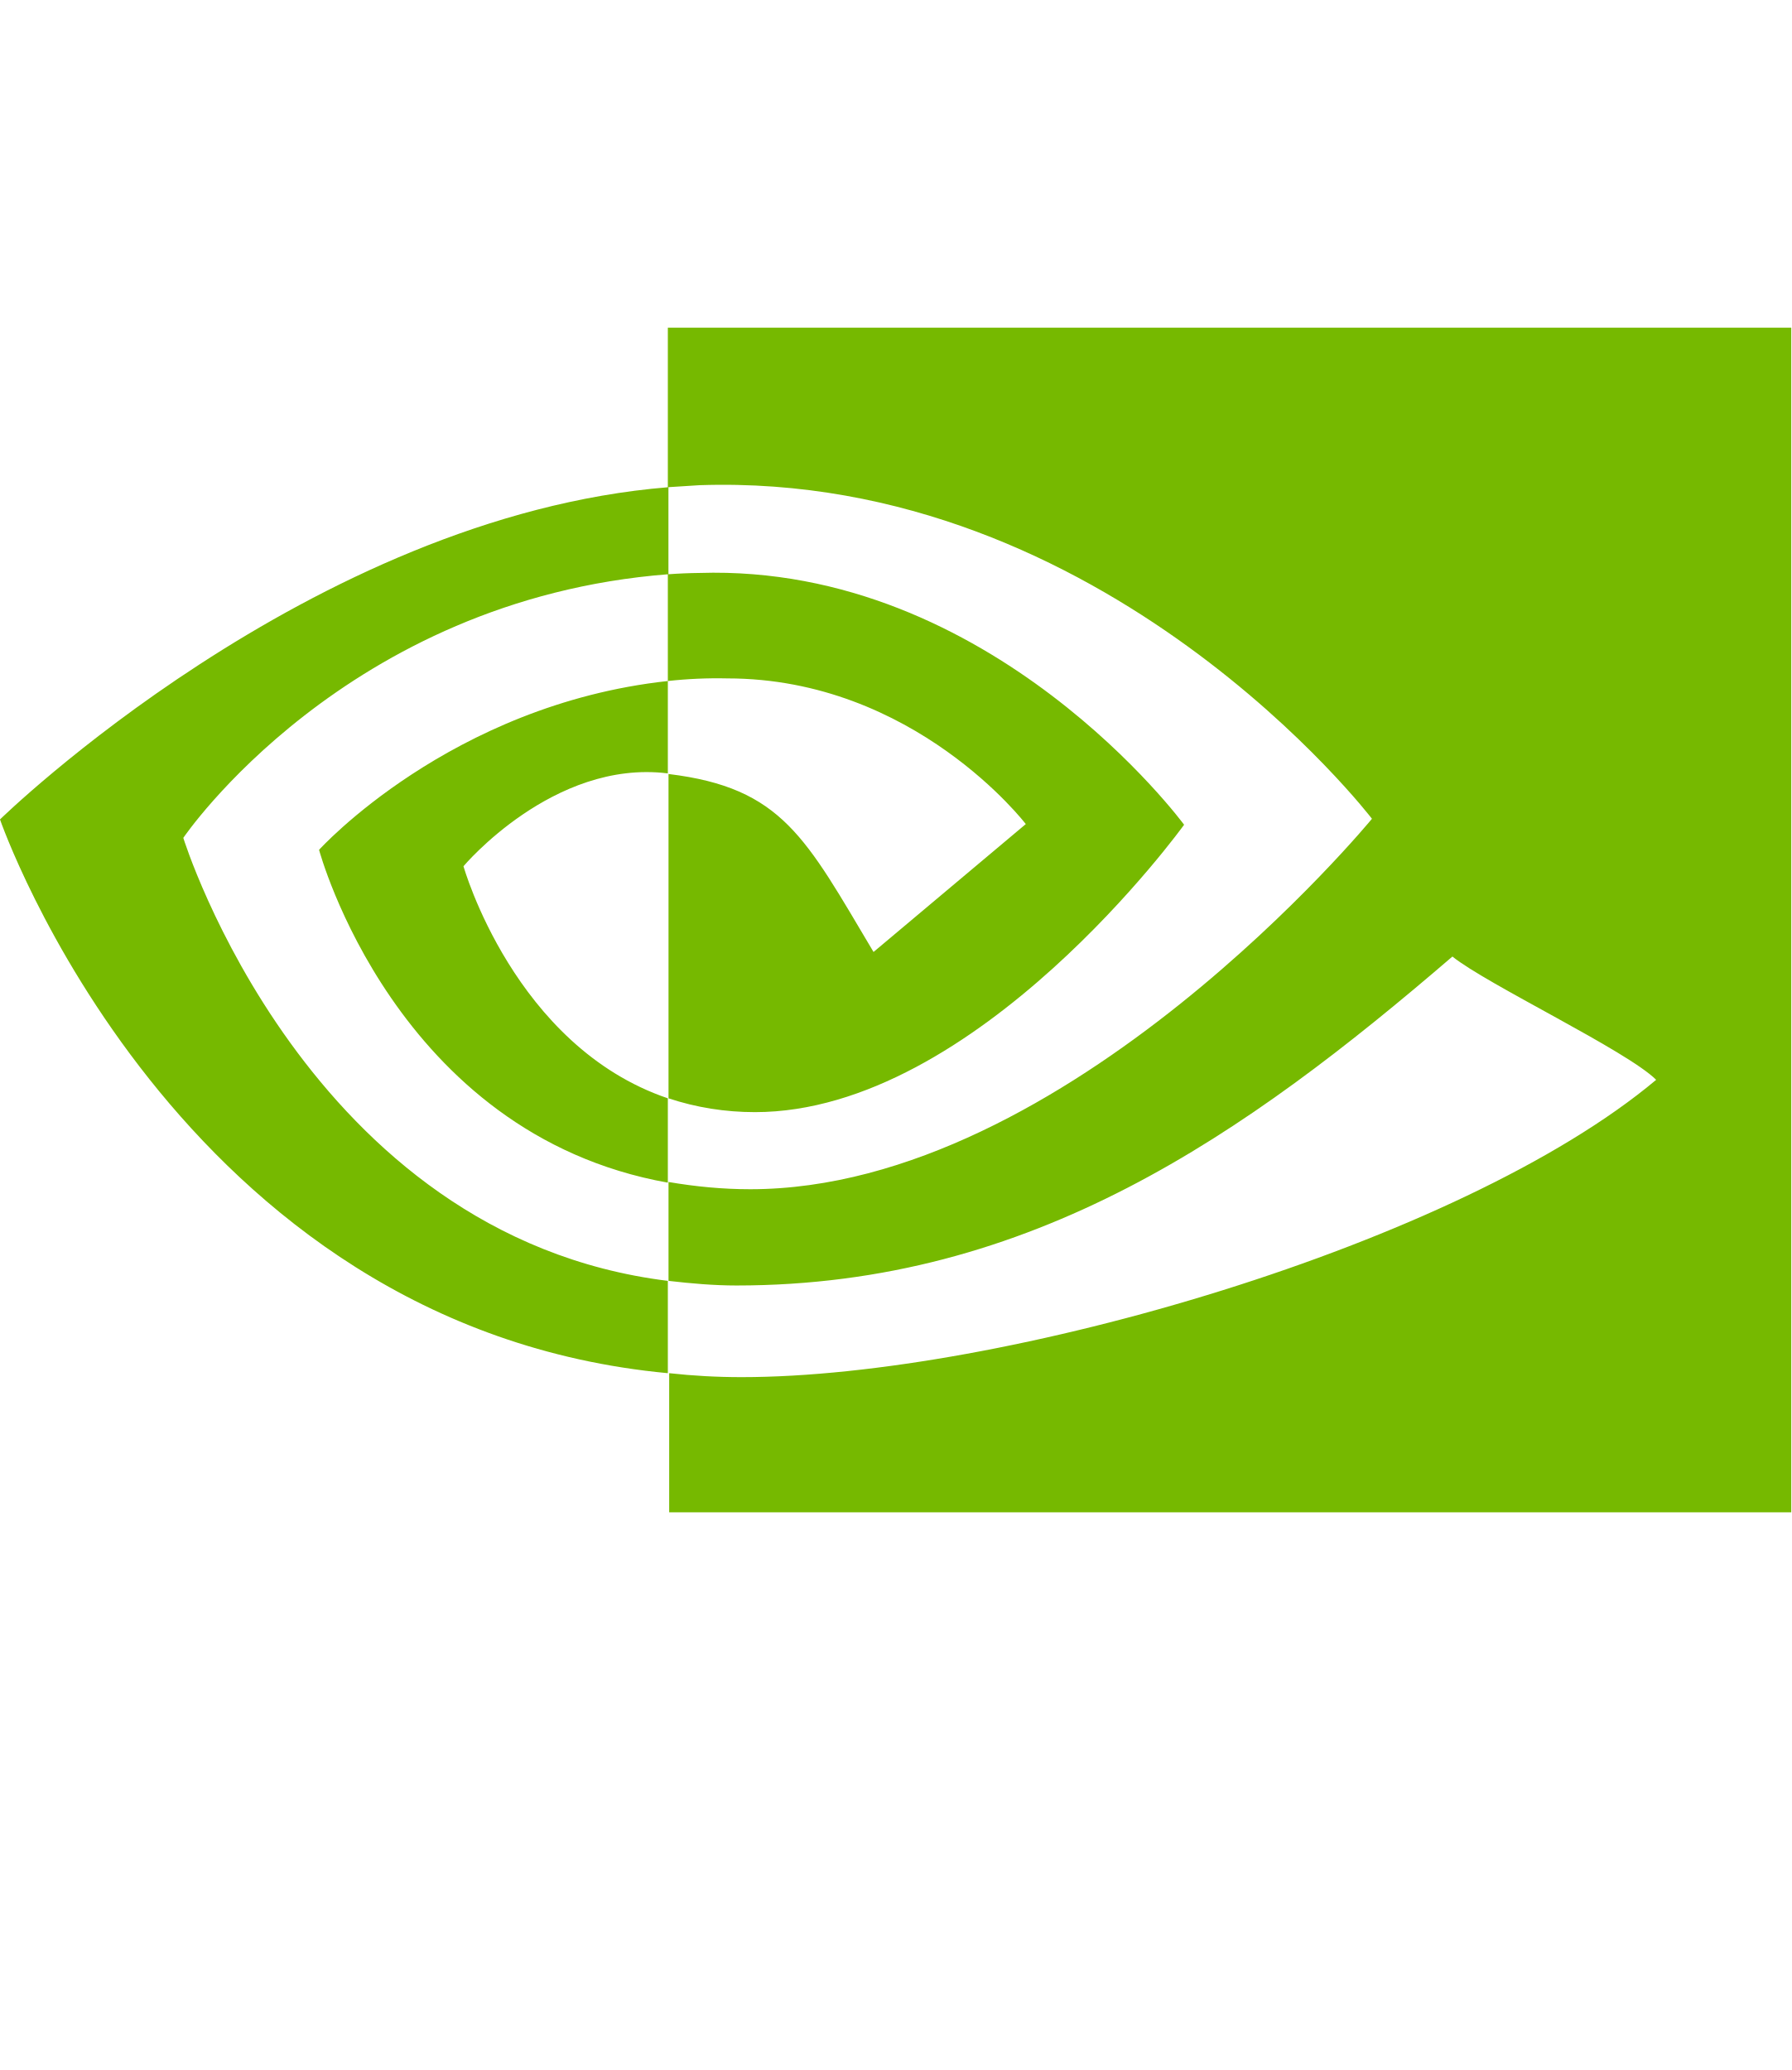
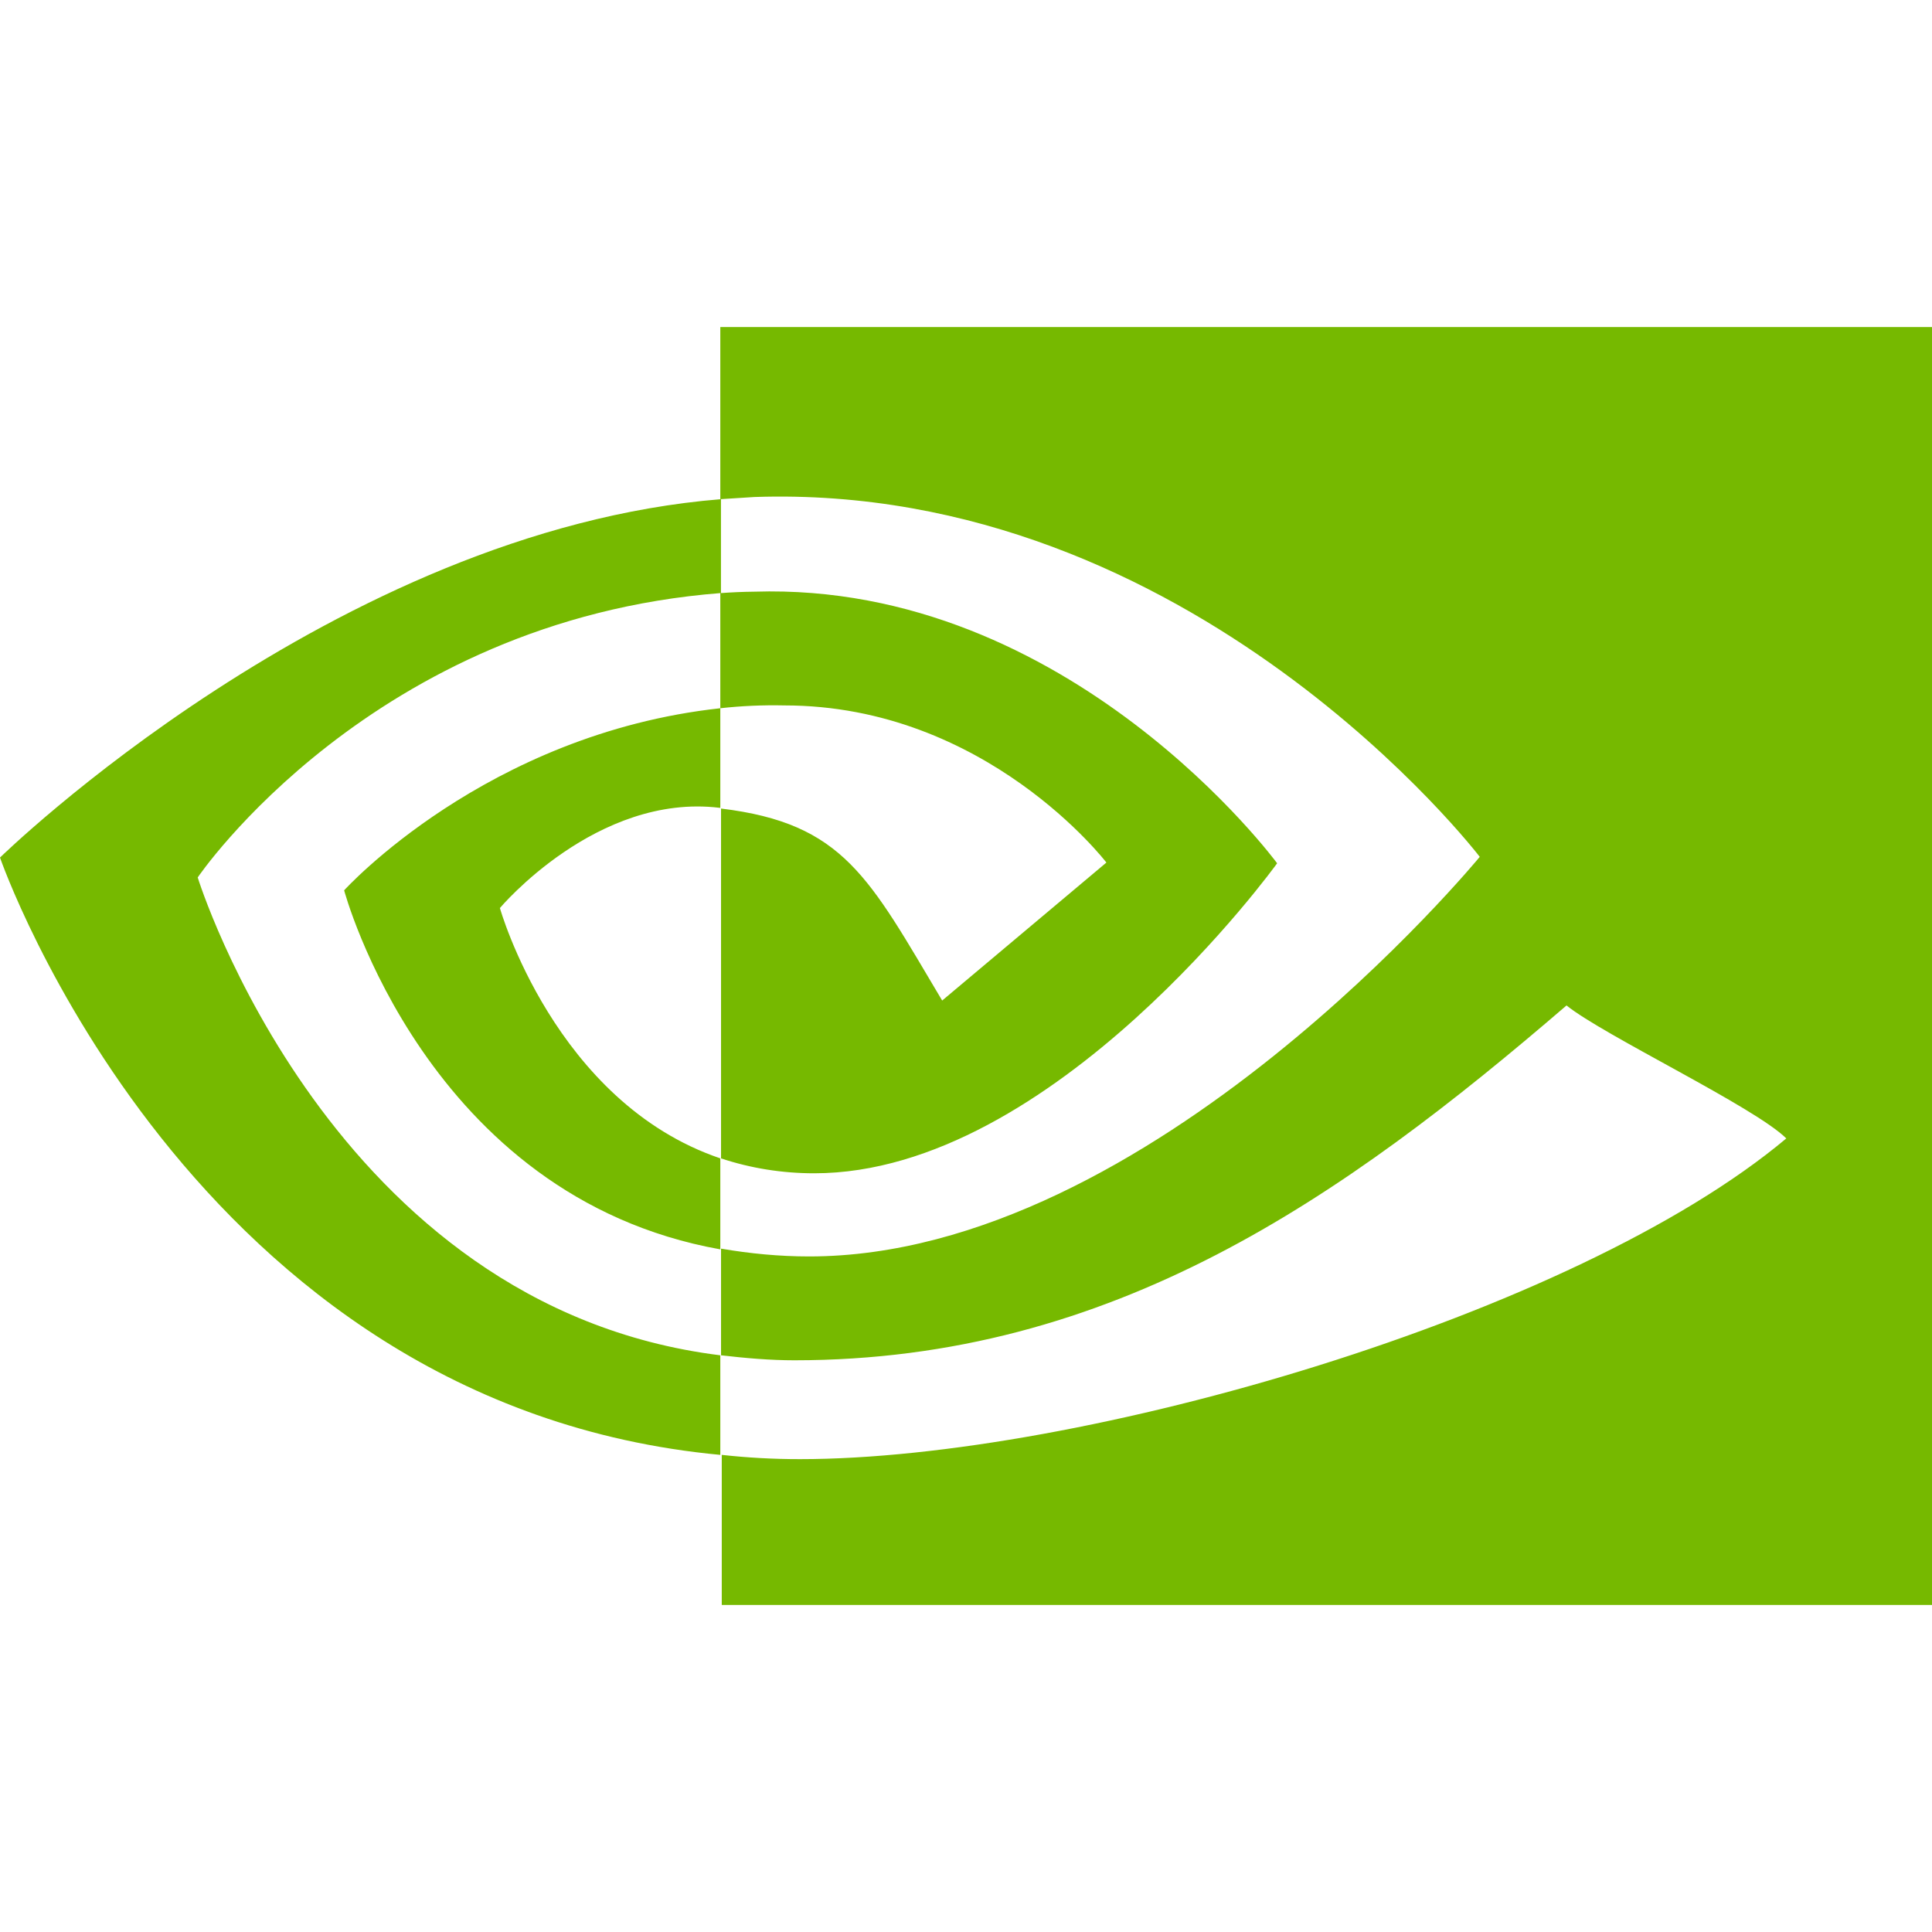
- <svg xmlns="http://www.w3.org/2000/svg" viewBox="0 0 23.362 27" width="23.362" height="27" role="img" aria-label="NVIDIA">
-   <g transform="translate(0 0.3188) scale(0.9734)">
-     <path fill="#76B900" d="M8.948 8.798v-1.43a6.7 6.7 0 0 1 .424-.018c3.922-.124 6.493 3.374 6.493 3.374s-2.774 3.851-5.75 3.851c-.398 0-.787-.062-1.158-.185v-4.346c1.528.185 1.837.857 2.747 2.385l2.04-1.714s-1.492-1.952-4-1.952a6.016 6.016 0 0 0-.796.035m0-4.735v2.138l.424-.027c5.45-.185 9.01 4.47 9.01 4.47s-4.08 4.964-8.33 4.964c-.37 0-.733-.035-1.095-.097v1.325c.3.035.61.062.91.062 3.957 0 6.82-2.023 9.593-4.408.459.371 2.34 1.263 2.73 1.652-2.633 2.208-8.772 3.984-12.253 3.984-.335 0-.653-.018-.971-.053v1.864H24V4.063zm0 10.326v1.131c-3.657-.654-4.673-4.46-4.673-4.46s1.758-1.944 4.673-2.262v1.237H8.94c-1.528-.186-2.73 1.245-2.73 1.245s.68 2.412 2.739 3.11M2.456 10.9s2.164-3.197 6.5-3.533V6.201C4.153 6.59 0 10.653 0 10.653s2.35 6.802 8.948 7.42v-1.237c-4.84-.6-6.492-5.936-6.492-5.936z" />
-   </g>
+ <svg xmlns="http://www.w3.org/2000/svg" viewBox="0 0 24 24" width="24" height="24" role="img" aria-label="NVIDIA">
+   <path fill="#76B900" d="M8.948 8.798v-1.43a6.7 6.7 0 0 1 .424-.018c3.922-.124 6.493 3.374 6.493 3.374s-2.774 3.851-5.75 3.851c-.398 0-.787-.062-1.158-.185v-4.346c1.528.185 1.837.857 2.747 2.385l2.04-1.714s-1.492-1.952-4-1.952a6.016 6.016 0 0 0-.796.035m0-4.735v2.138l.424-.027c5.45-.185 9.01 4.47 9.01 4.47s-4.08 4.964-8.33 4.964c-.37 0-.733-.035-1.095-.097v1.325c.3.035.61.062.91.062 3.957 0 6.82-2.023 9.593-4.408.459.371 2.34 1.263 2.73 1.652-2.633 2.208-8.772 3.984-12.253 3.984-.335 0-.653-.018-.971-.053v1.864H24V4.063zm0 10.326v1.131c-3.657-.654-4.673-4.46-4.673-4.46s1.758-1.944 4.673-2.262v1.237H8.94c-1.528-.186-2.73 1.245-2.73 1.245s.68 2.412 2.739 3.11M2.456 10.9s2.164-3.197 6.5-3.533V6.201C4.153 6.59 0 10.653 0 10.653s2.35 6.802 8.948 7.42v-1.237c-4.84-.6-6.492-5.936-6.492-5.936z" />
</svg>
